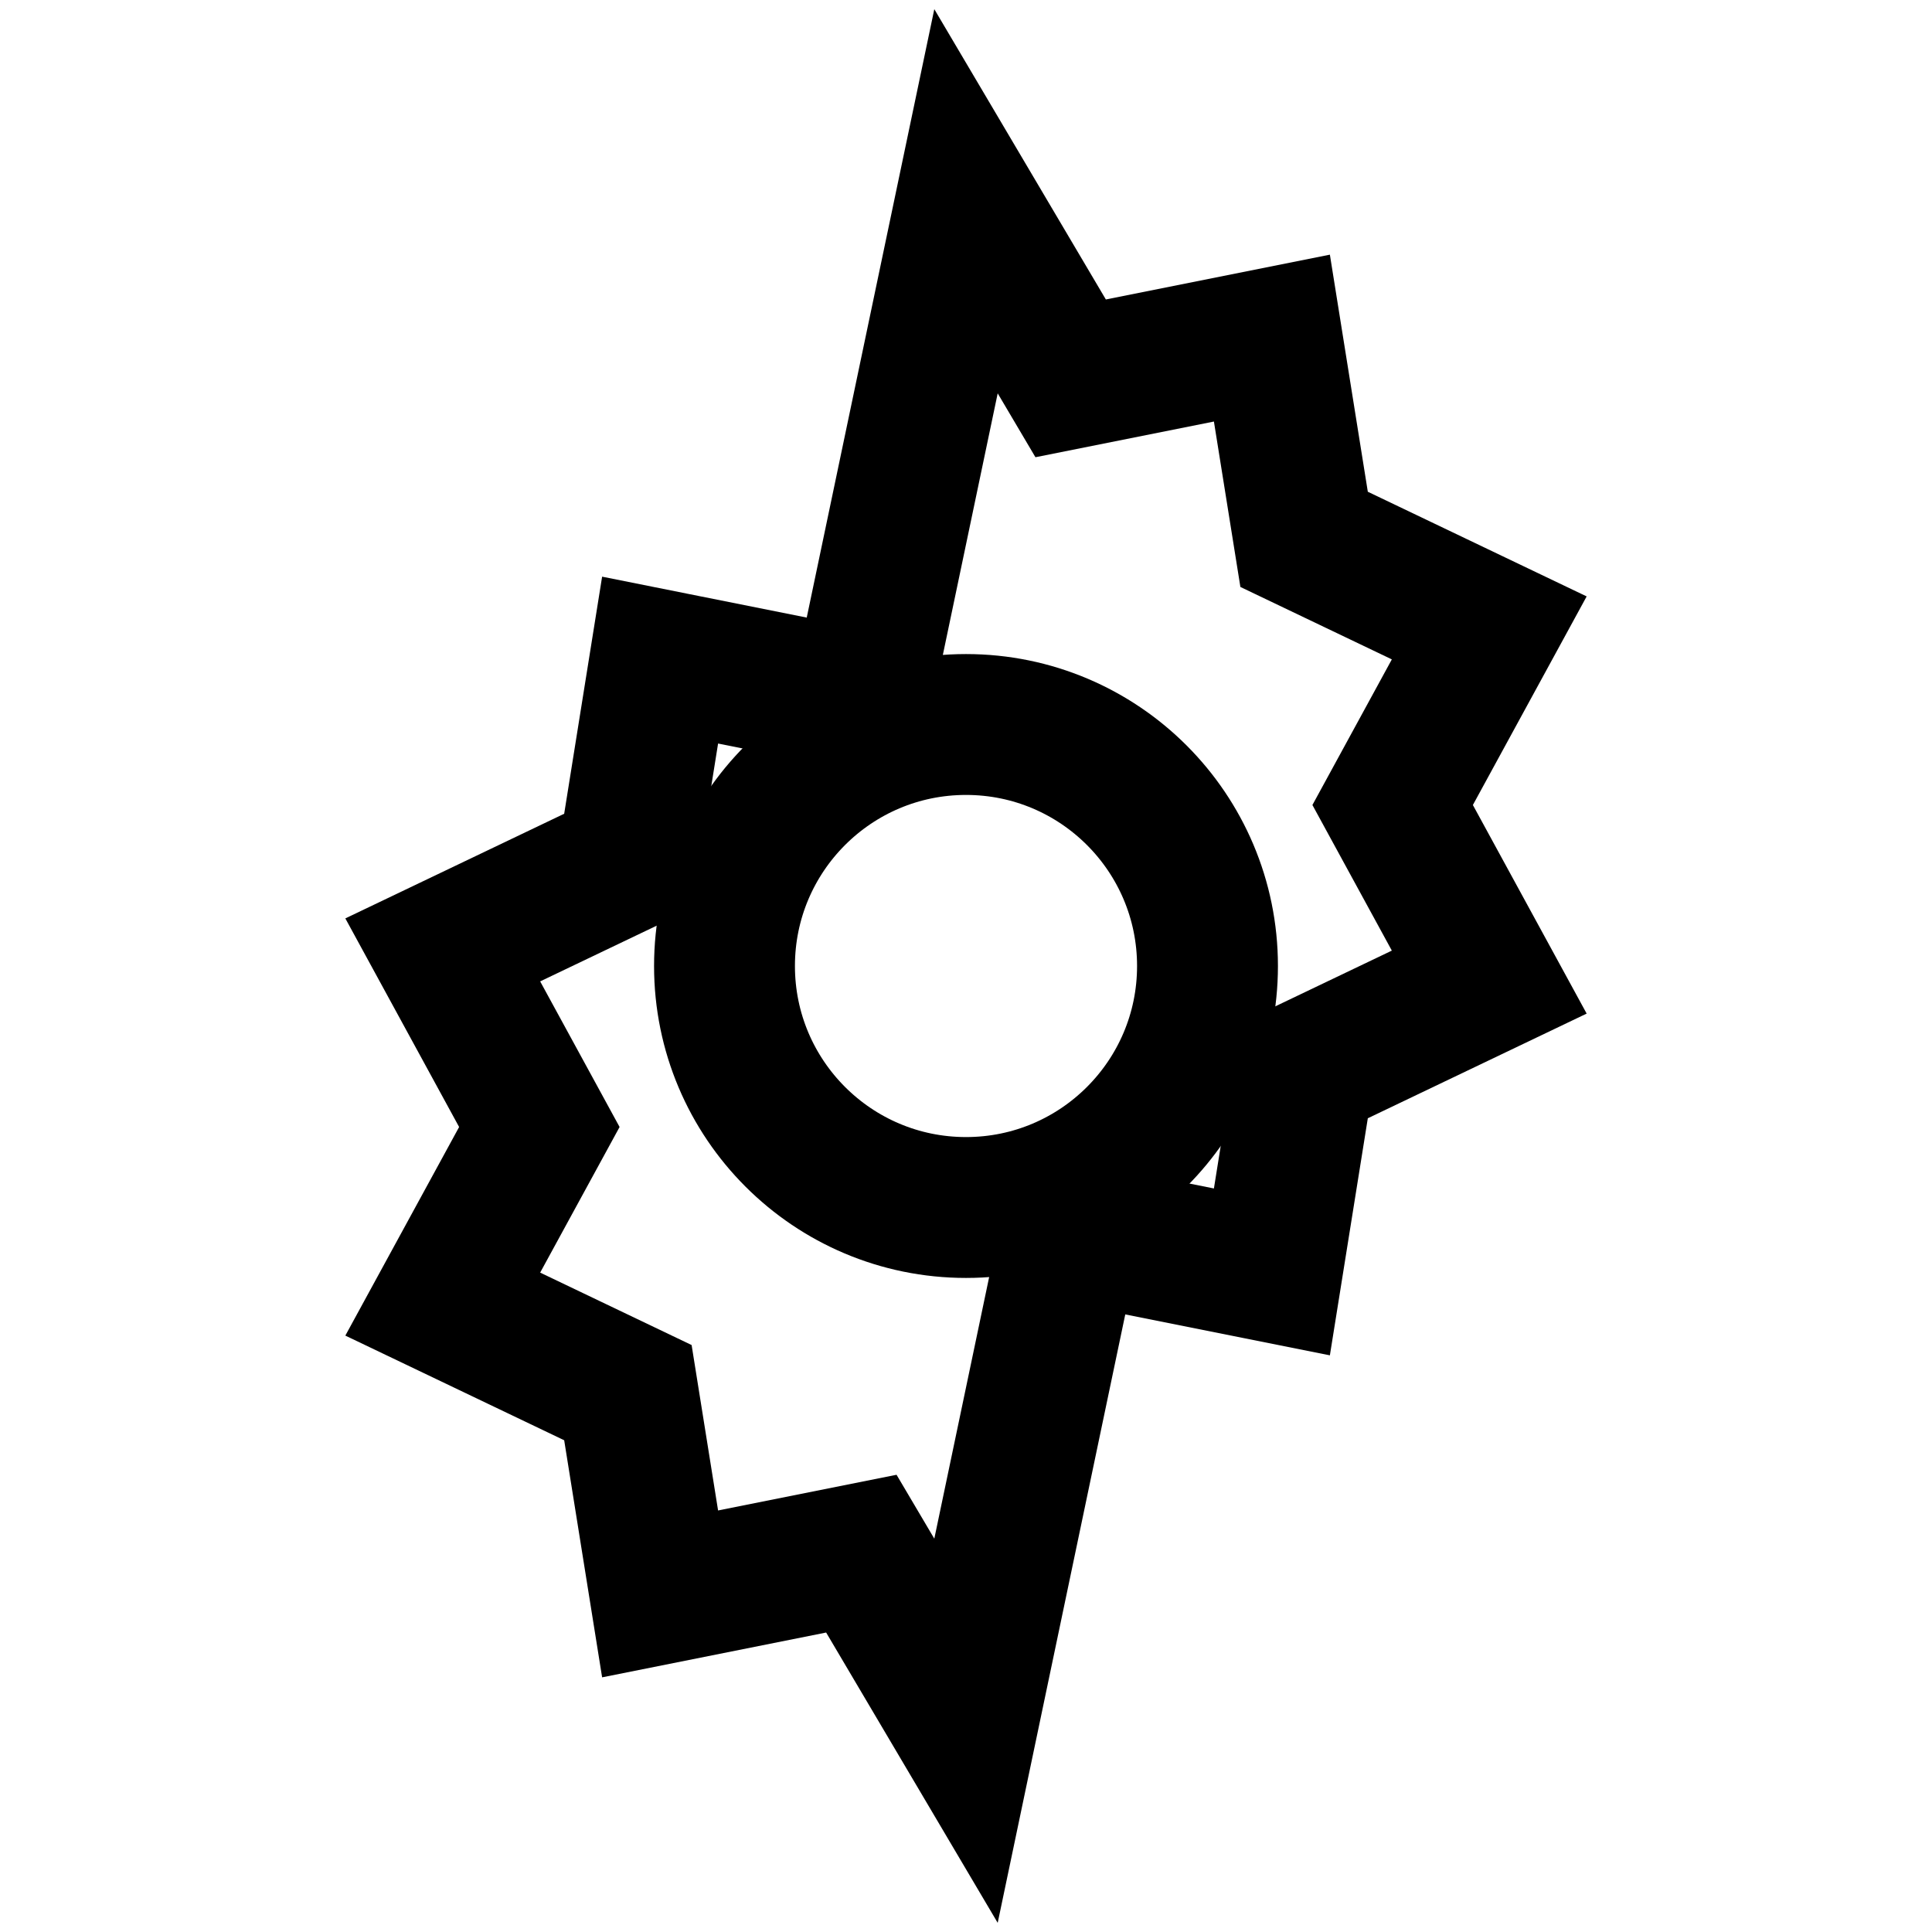
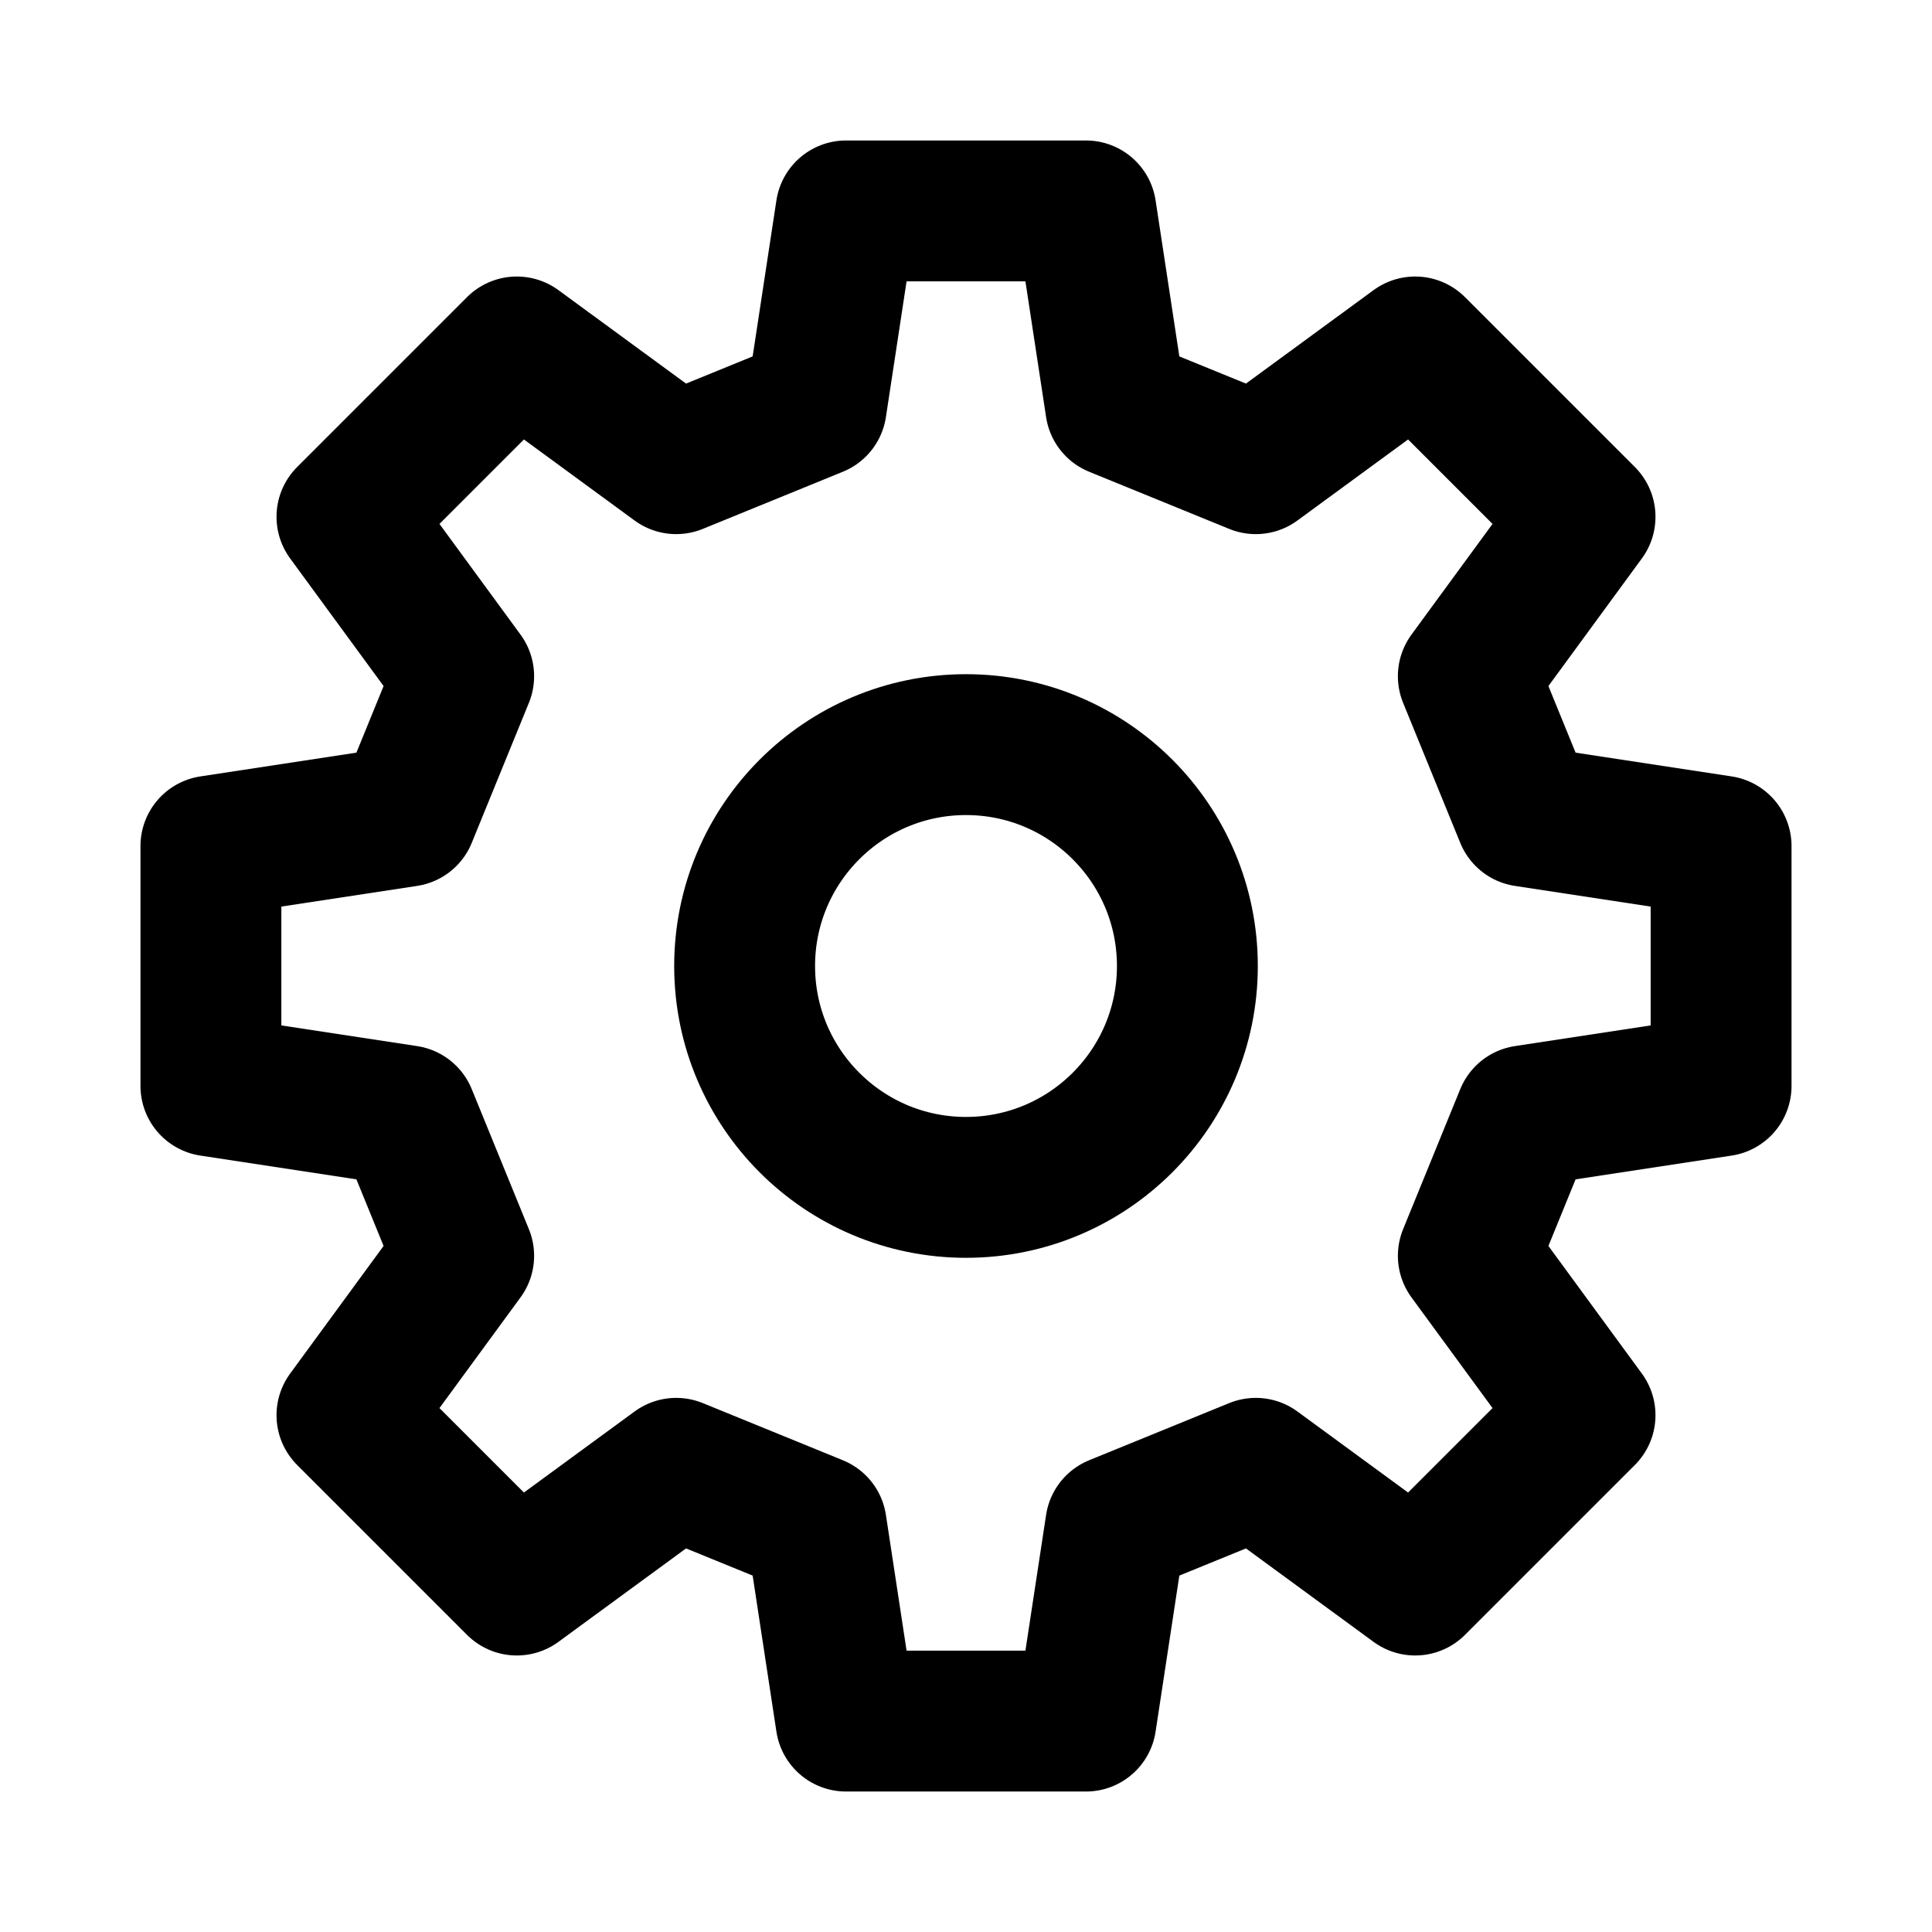
- <svg xmlns="http://www.w3.org/2000/svg" viewBox="0 0 24 24" width="24" height="24" fill="none" stroke="currentColor" stroke-width="1.75" stroke-linecap="round">
-   <circle cx="12" cy="12" r="3" />
-   <path d="M12 2.5l1.3 2.2 2.5-.5.4 2.5 2.3 1.1-1.2 2.2 1.2 2.2-2.3 1.1-.4 2.5-2.5-.5L12 21.5l-1.3-2.2-2.5.5-.4-2.5-2.3-1.1L6.7 14l-1.2-2.2 2.3-1.1.4-2.5 2.5.5z" />
+ <svg xmlns="http://www.w3.org/2000/svg" viewBox="0 0 24 24" width="24" height="24" fill="none" stroke="currentColor" stroke-width="1.75" stroke-linecap="round" stroke-linejoin="round">
+   <path d="M10.14 5.05 L10.51 2.62 L13.49 2.62 L13.86 5.05 L15.60 5.76 L17.58 4.31 L19.69 6.42 L18.24 8.40 L18.95 10.14 L21.38 10.51 L21.38 13.49 L18.95 13.86 L18.24 15.60 L19.69 17.58 L17.58 19.69 L15.60 18.24 L13.86 18.95 L13.49 21.38 L10.51 21.38 L10.14 18.95 L8.40 18.24 L6.42 19.69 L4.31 17.58 L5.76 15.60 L5.05 13.86 L2.62 13.49 L2.62 10.51 L5.05 10.14 L5.76 8.40 L4.31 6.42 L6.42 4.31 L8.40 5.76Z" />
+   <circle cx="12" cy="12" r="2.75" />
</svg>
